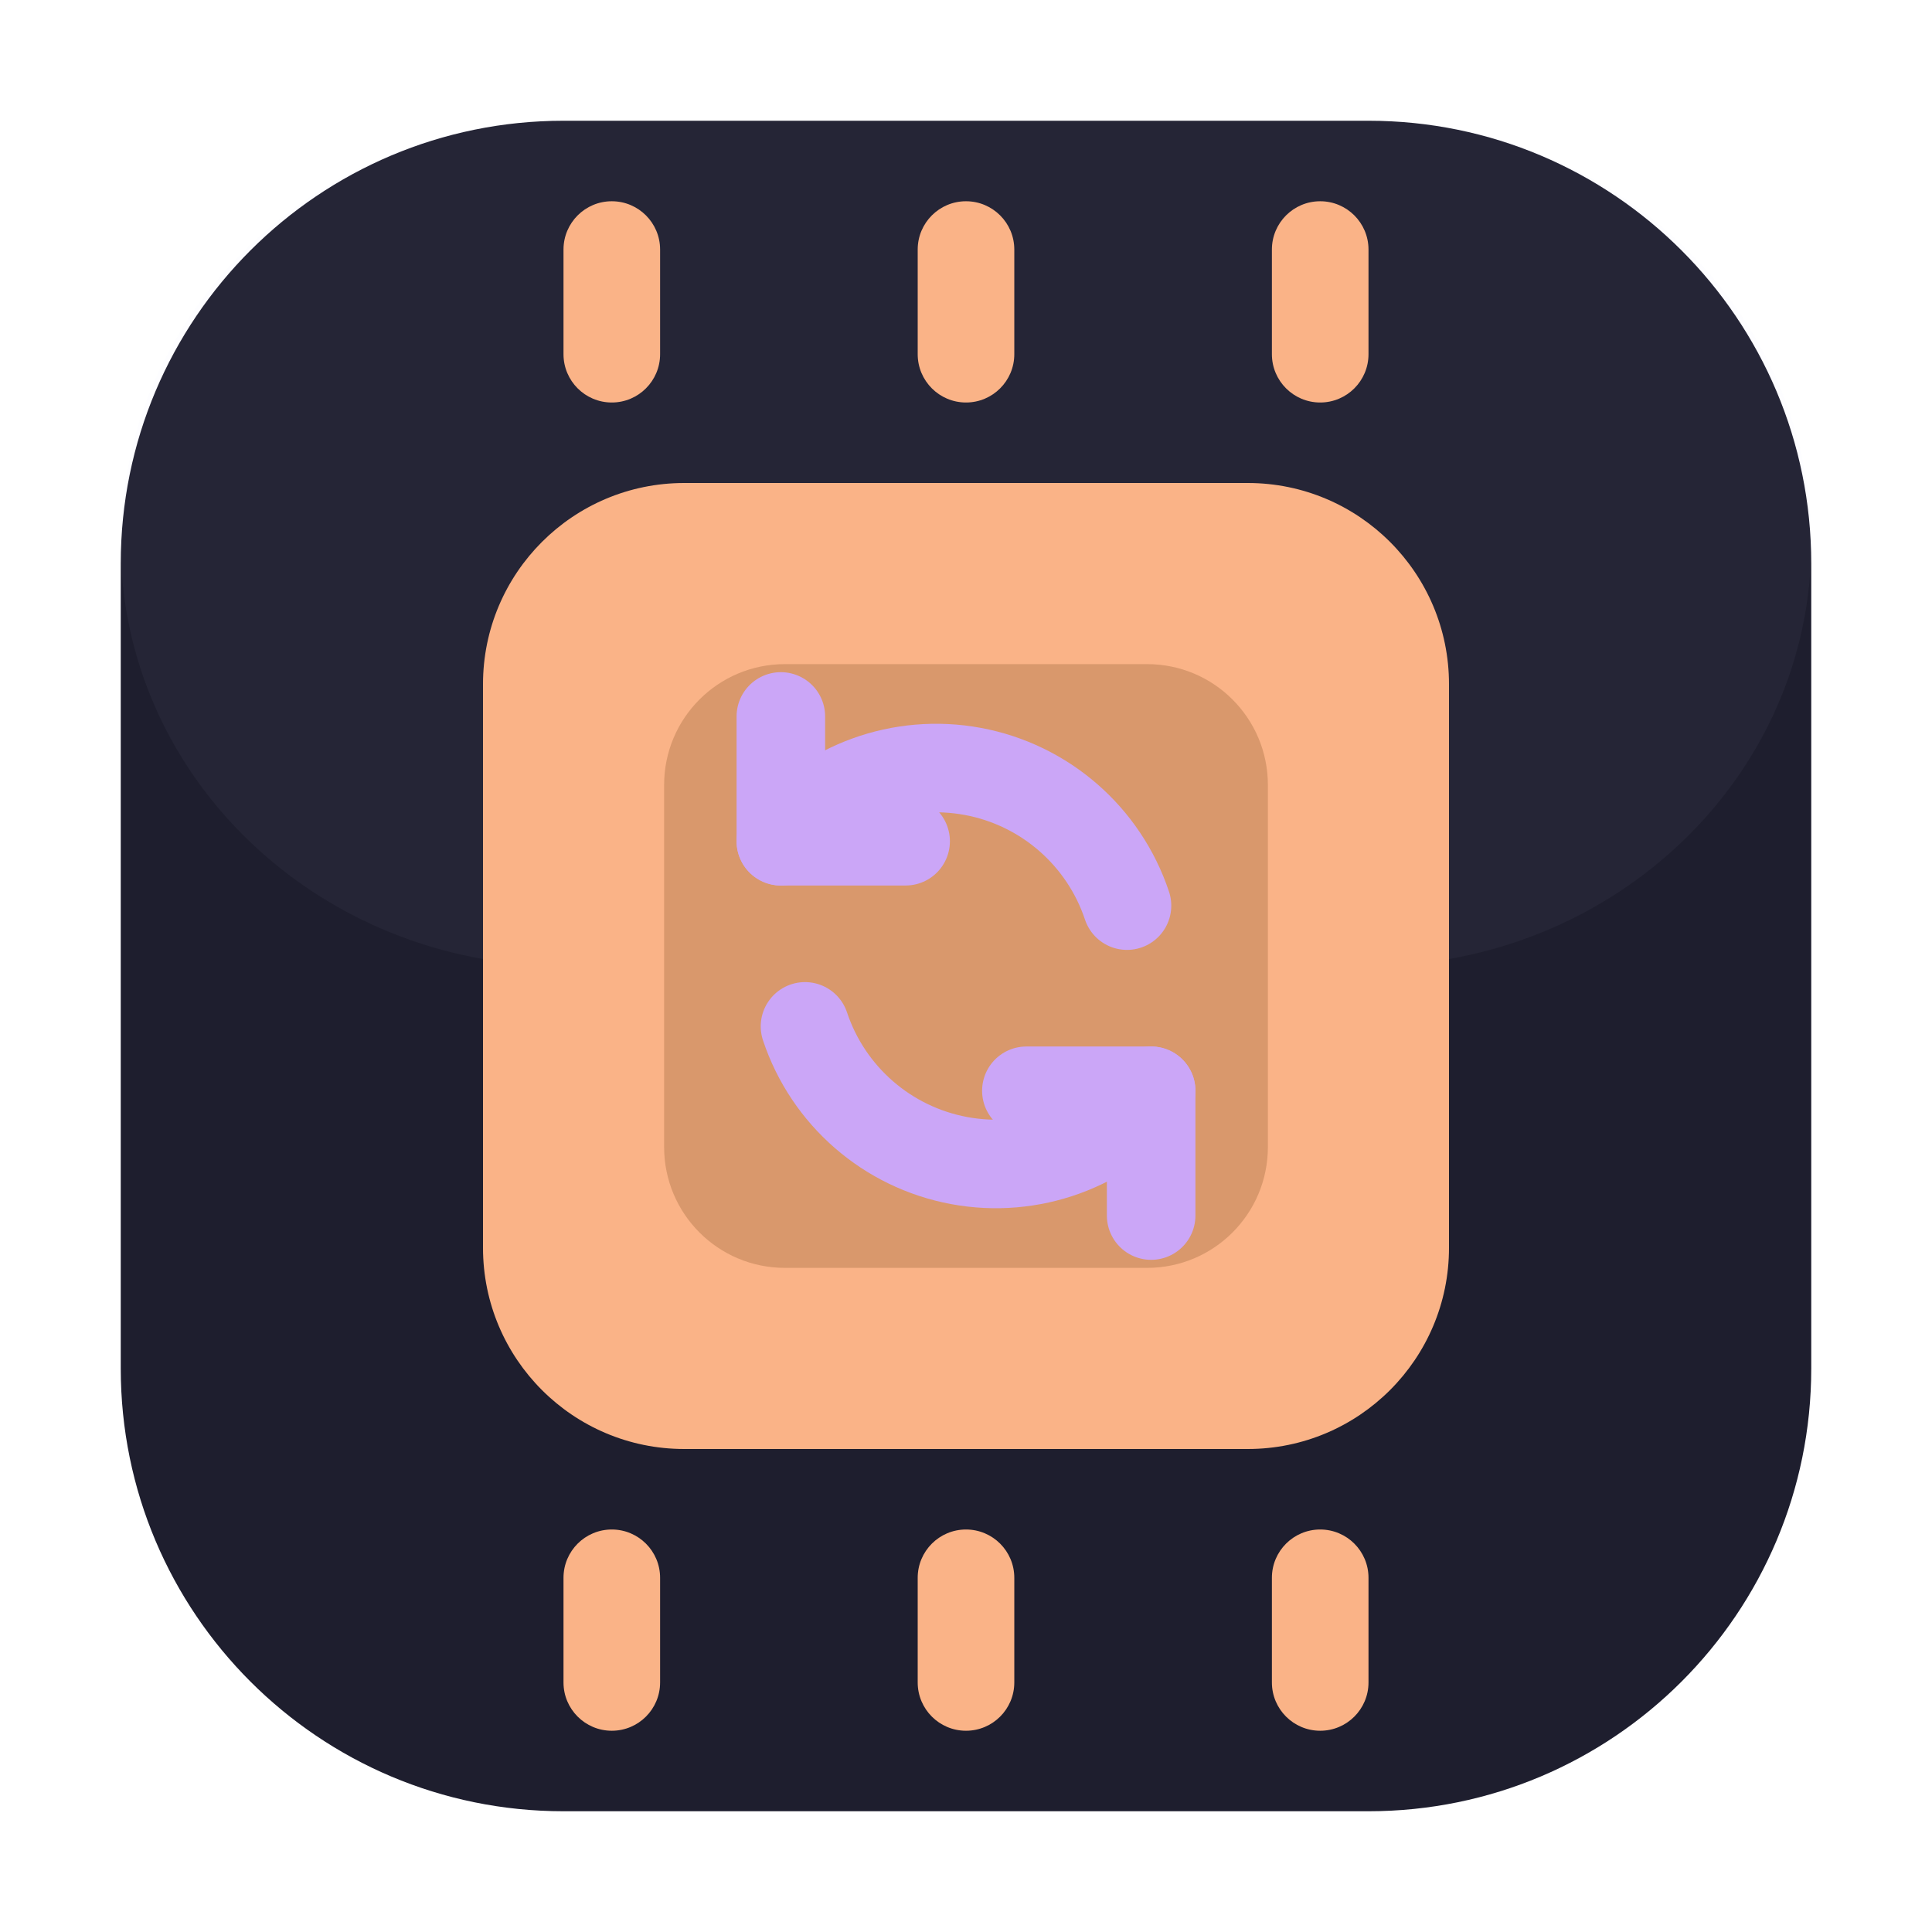
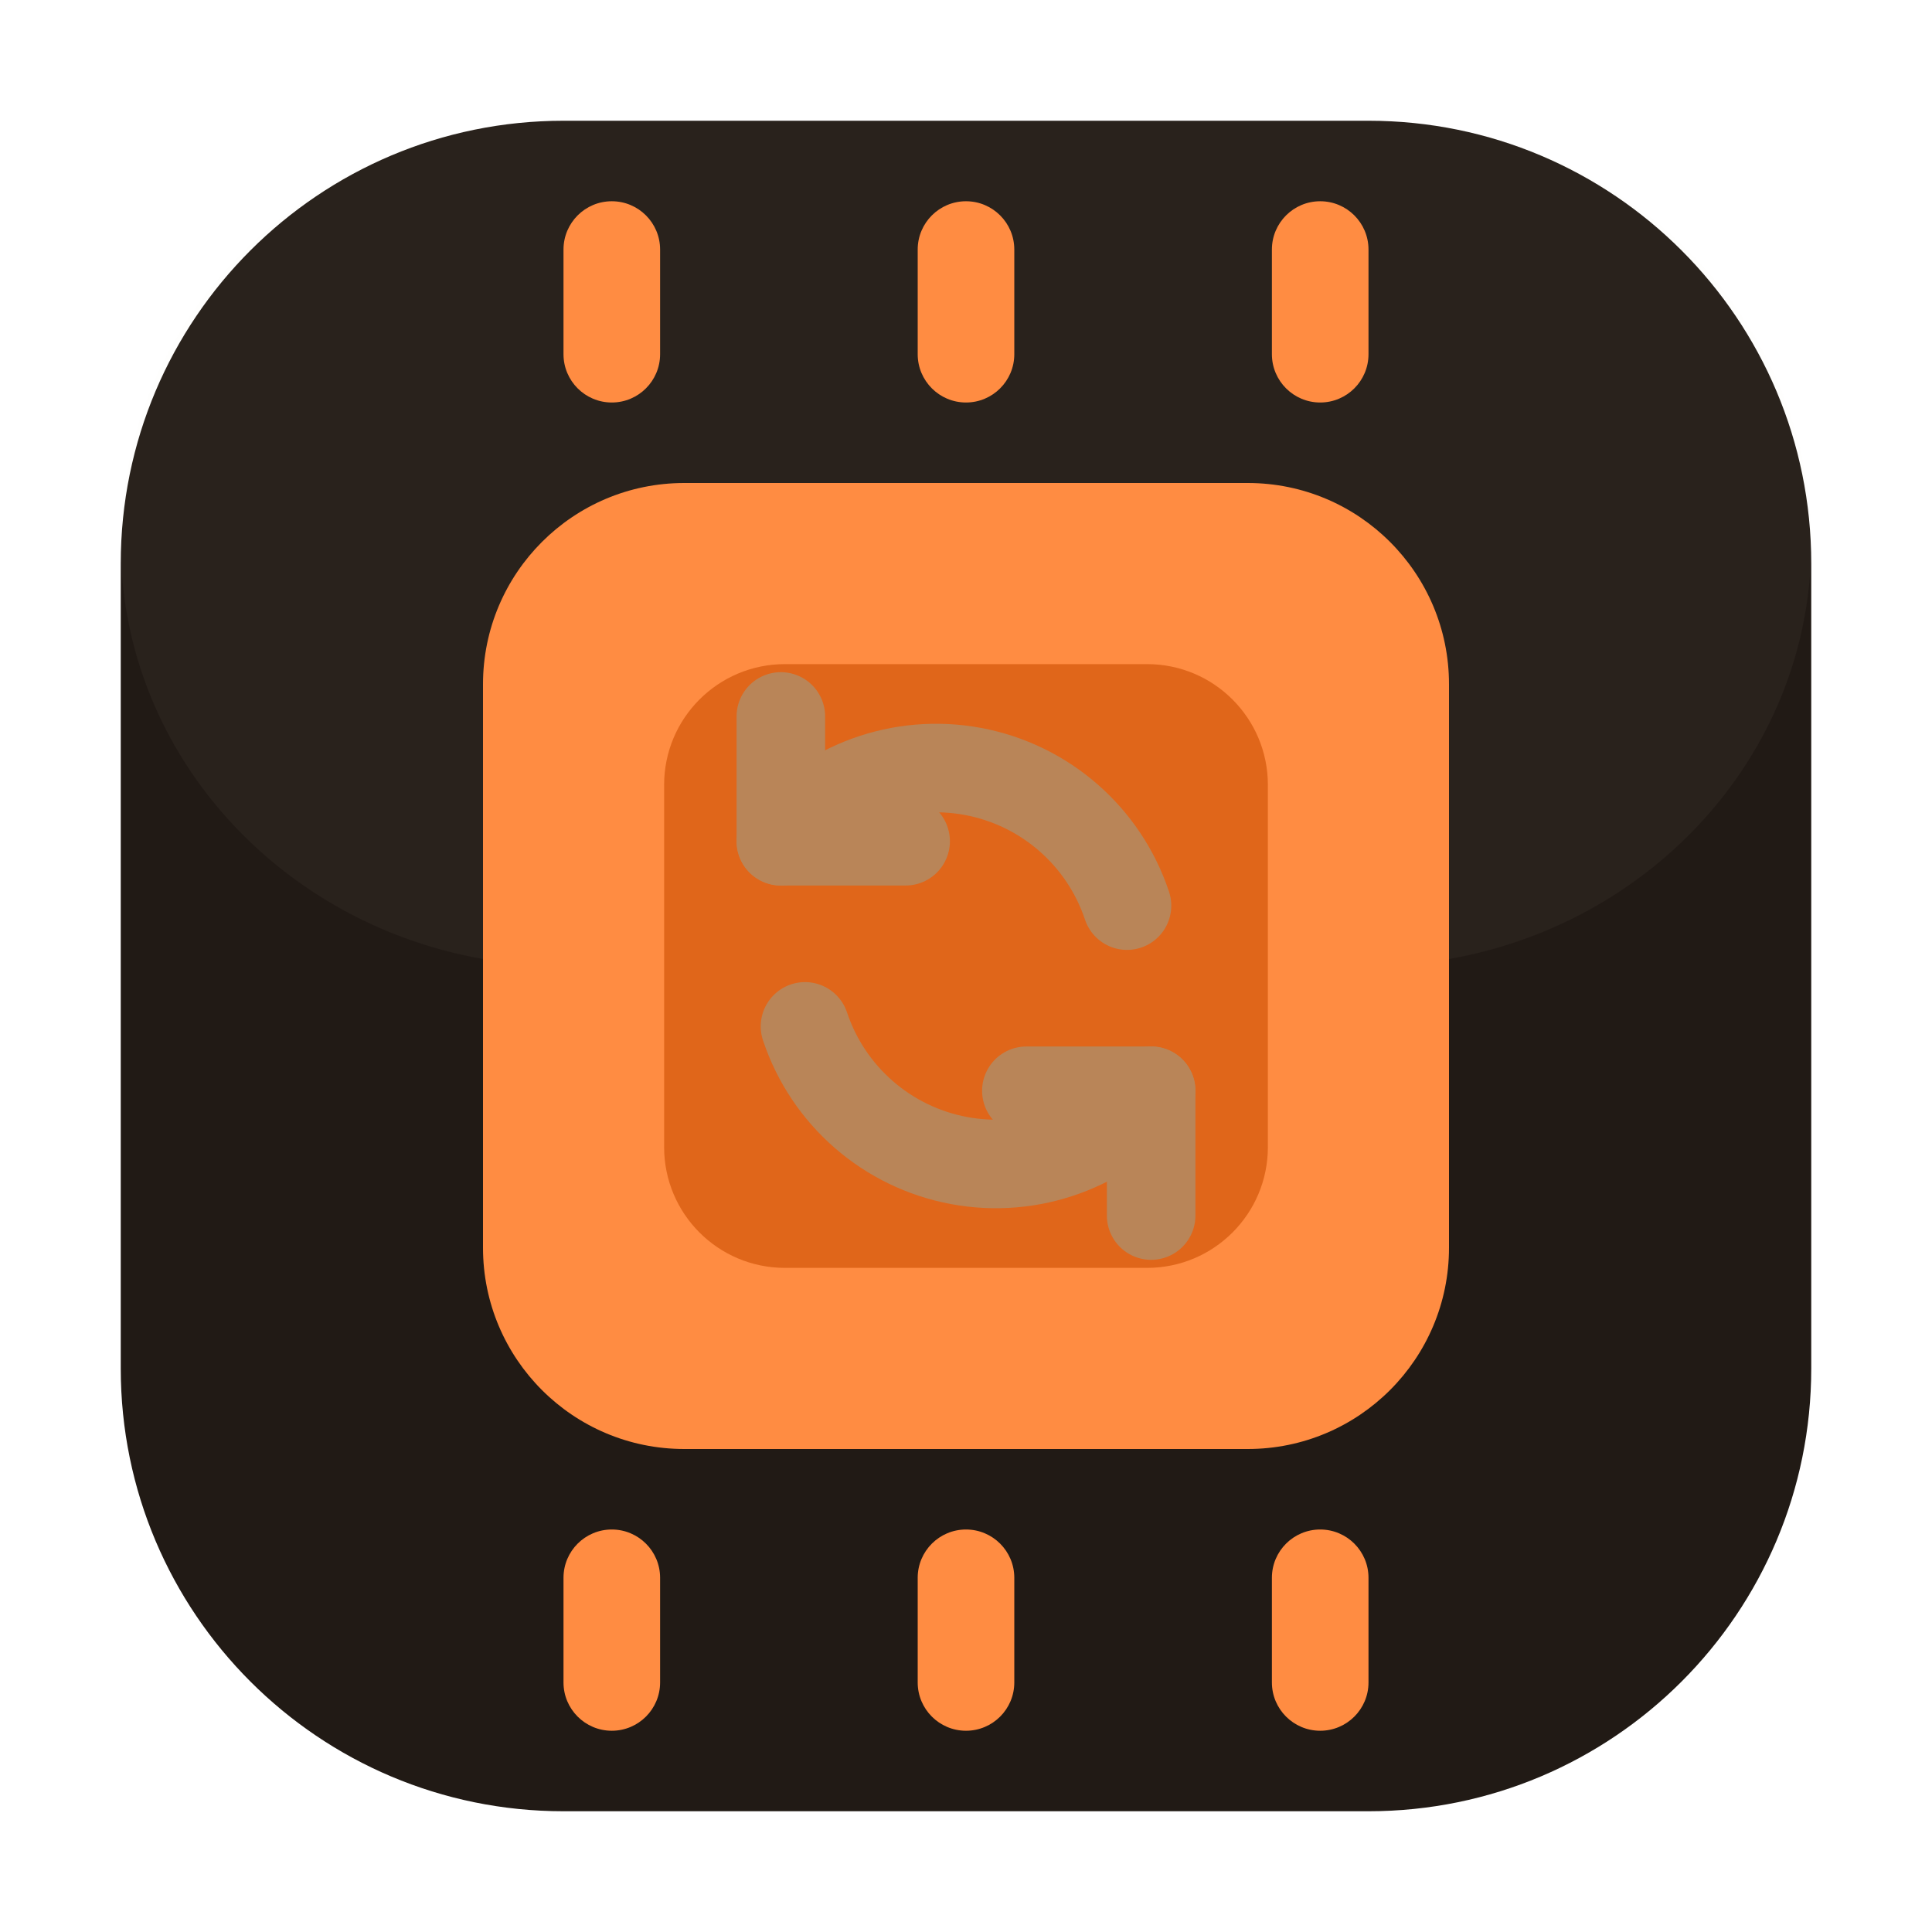
<svg xmlns="http://www.w3.org/2000/svg" viewBox="0 0 48 48" width="48" height="48">
-   <rect x="3" y="3" width="42" height="42" rx="11" fill="#1e1e2e" />
-   <rect x="3" y="3" width="42" height="21" rx="11" fill="#cdd6f4" opacity="0.04" />
-   <rect x="12" y="12" width="24" height="24" rx="5" fill="#fab387" />
-   <rect x="16.5" y="16.5" width="15" height="15" rx="3" fill="#d9986c" />
-   <rect x="14" y="5" width="2.4" height="5" rx="1.2" fill="#fab387" />
-   <rect x="22.8" y="5" width="2.4" height="5" rx="1.2" fill="#fab387" />
-   <rect x="31.6" y="5" width="2.4" height="5" rx="1.2" fill="#fab387" />
-   <rect x="14" y="38" width="2.4" height="5" rx="1.2" fill="#fab387" />
-   <rect x="22.8" y="38" width="2.4" height="5" rx="1.2" fill="#fab387" />
-   <rect x="31.6" y="38" width="2.4" height="5" rx="1.2" fill="#fab387" />
-   <g fill="none" stroke="#cba6f7" stroke-width="2.2" stroke-linecap="round" stroke-linejoin="round">
+   <rect x="3" y="3" width="42" height="42" rx="11" fill="#211a15" />
+   <rect x="3" y="3" width="42" height="21" rx="11" fill="#eadbcb" opacity="0.04" />
+   <rect x="12" y="12" width="24" height="24" rx="5" fill="#ff8c42" />
+   <rect x="16.5" y="16.5" width="15" height="15" rx="3" fill="#e0661a" />
+   <rect x="14" y="5" width="2.4" height="5" rx="1.2" fill="#ff8c42" />
+   <rect x="22.8" y="5" width="2.4" height="5" rx="1.2" fill="#ff8c42" />
+   <rect x="31.6" y="5" width="2.4" height="5" rx="1.2" fill="#ff8c42" />
+   <rect x="14" y="38" width="2.4" height="5" rx="1.2" fill="#ff8c42" />
+   <rect x="22.8" y="38" width="2.4" height="5" rx="1.2" fill="#ff8c42" />
+   <rect x="31.6" y="38" width="2.4" height="5" rx="1.2" fill="#ff8c42" />
+   <g fill="none" stroke="#b98558" stroke-width="2.2" stroke-linecap="round" stroke-linejoin="round">
    <path d="M28 22.5a5 5 0 0 0-8.6-1.6" />
    <path d="M19.4 17.8v3.1h3.1" />
    <path d="M20 25.5a5 5 0 0 0 8.6 1.6" />
    <path d="M28.6 30.2v-3.1h-3.1" />
  </g>
</svg>
